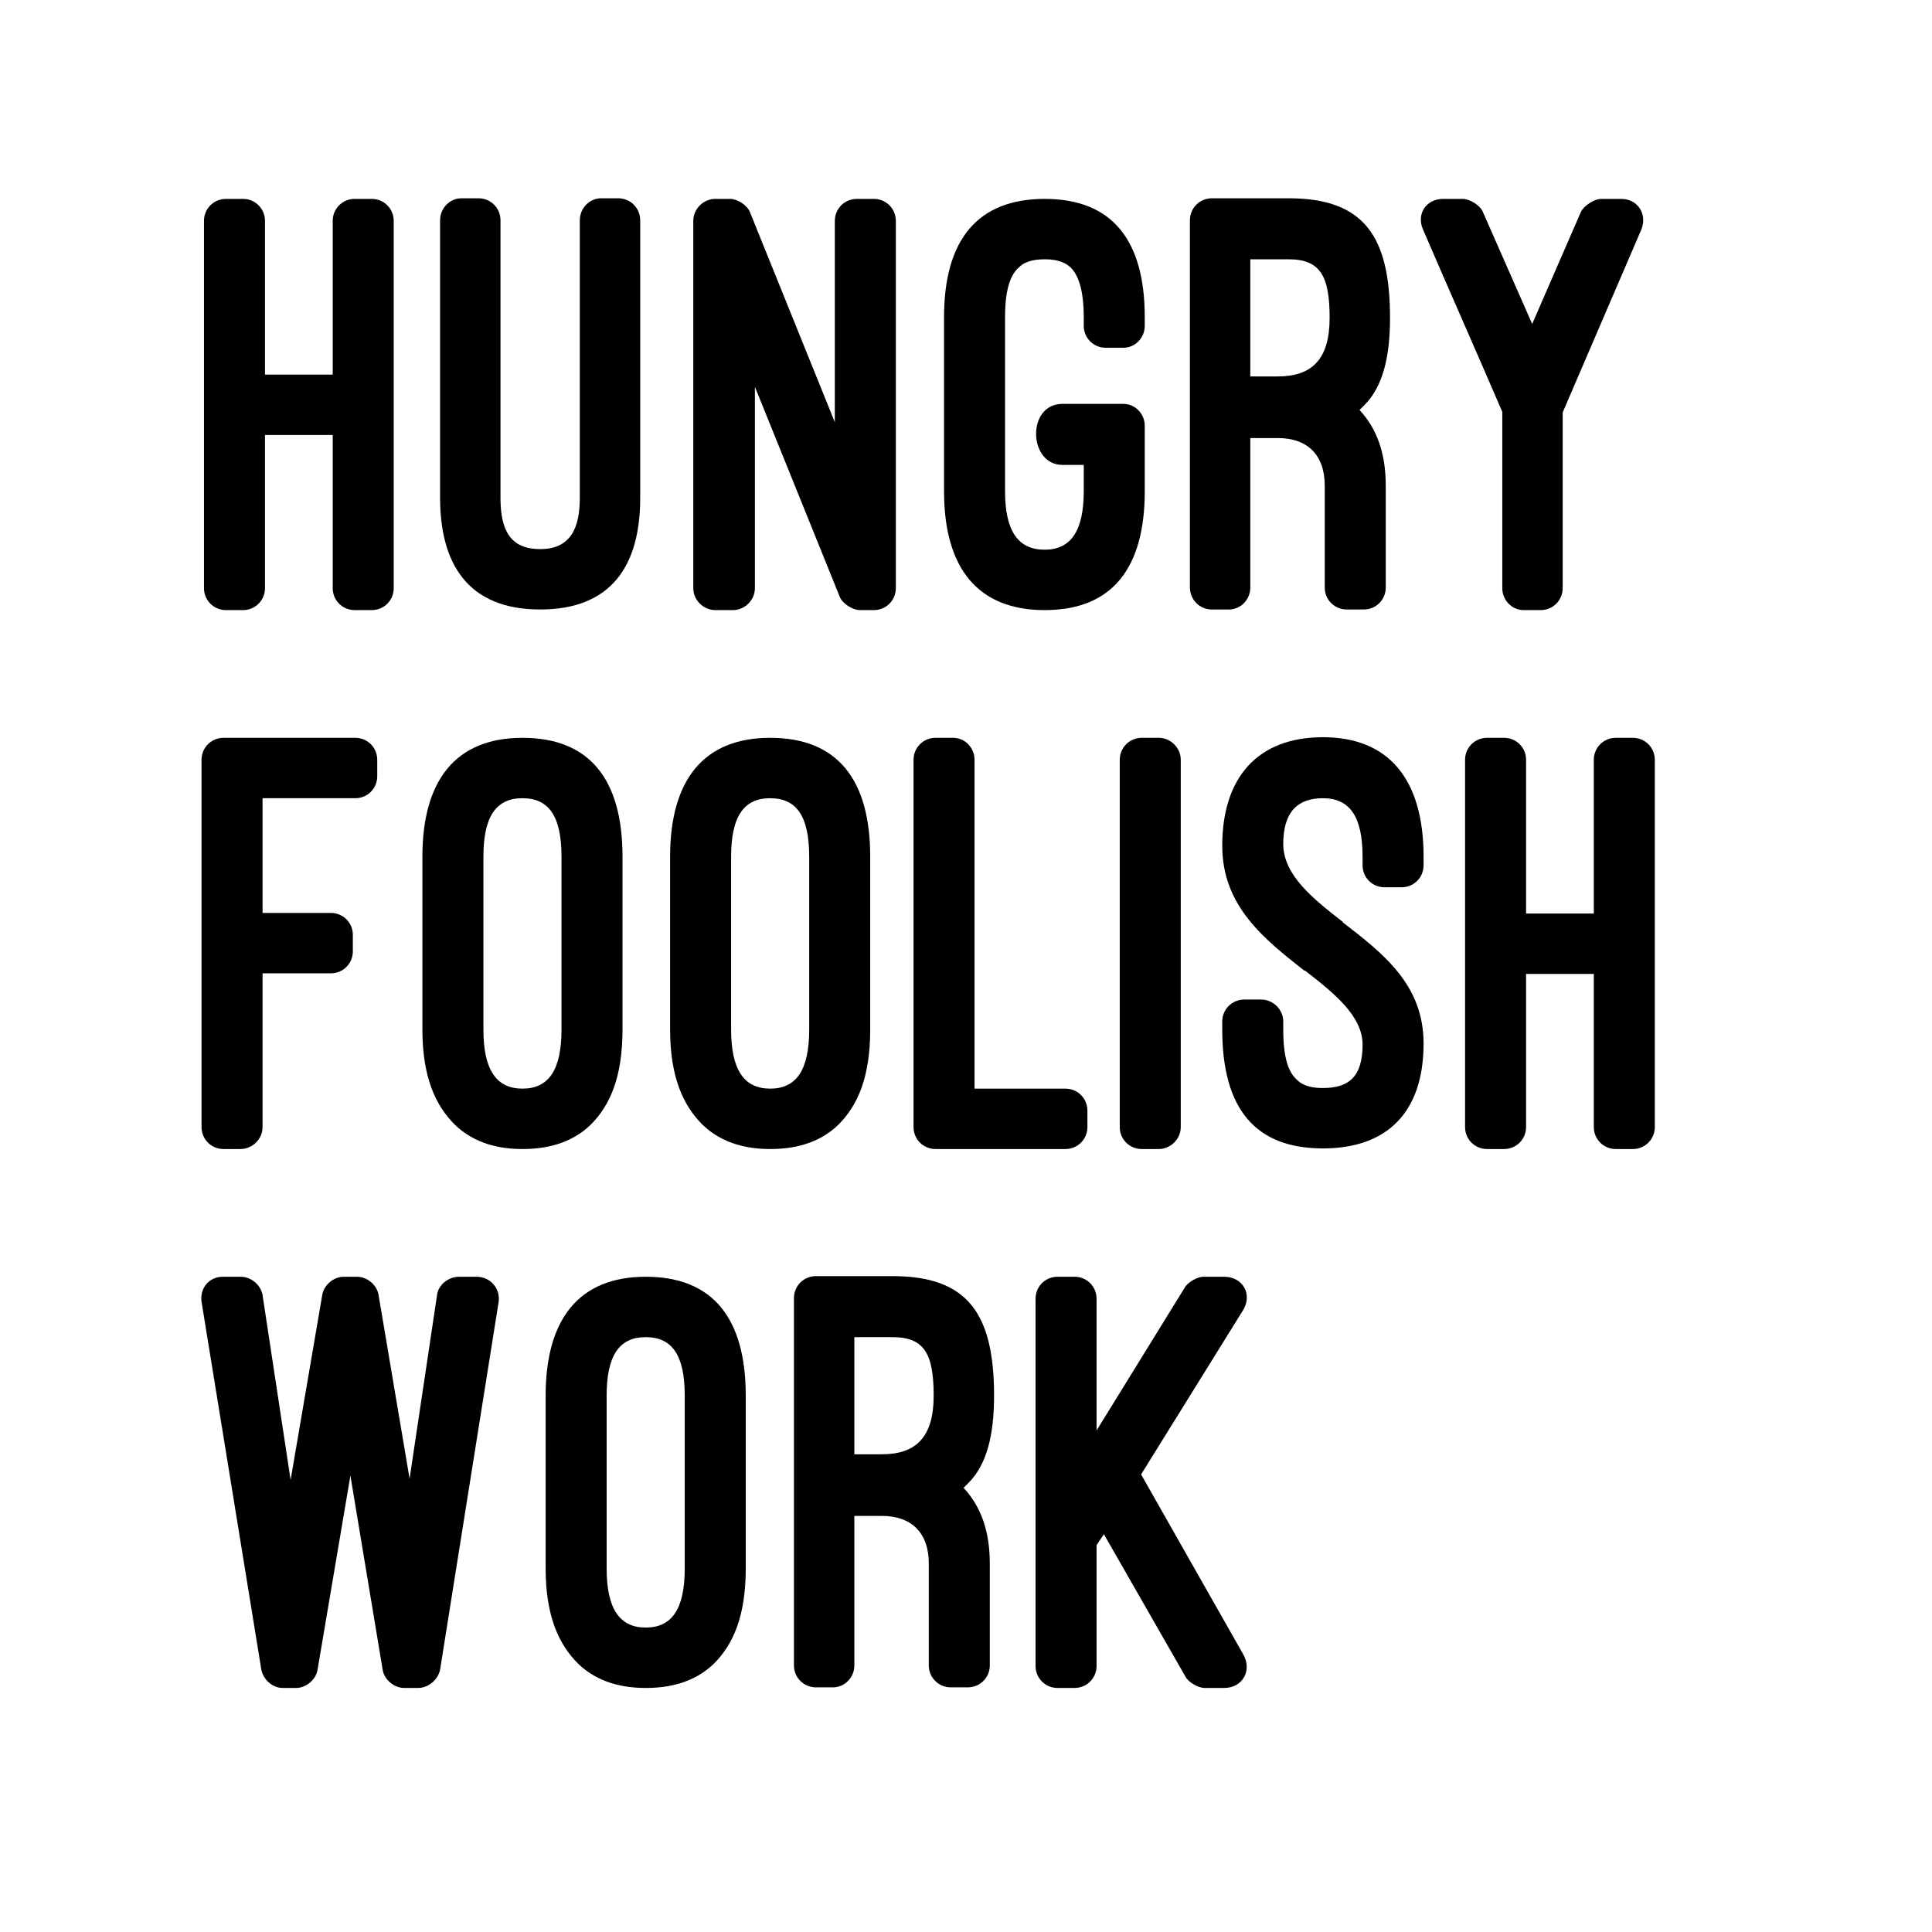
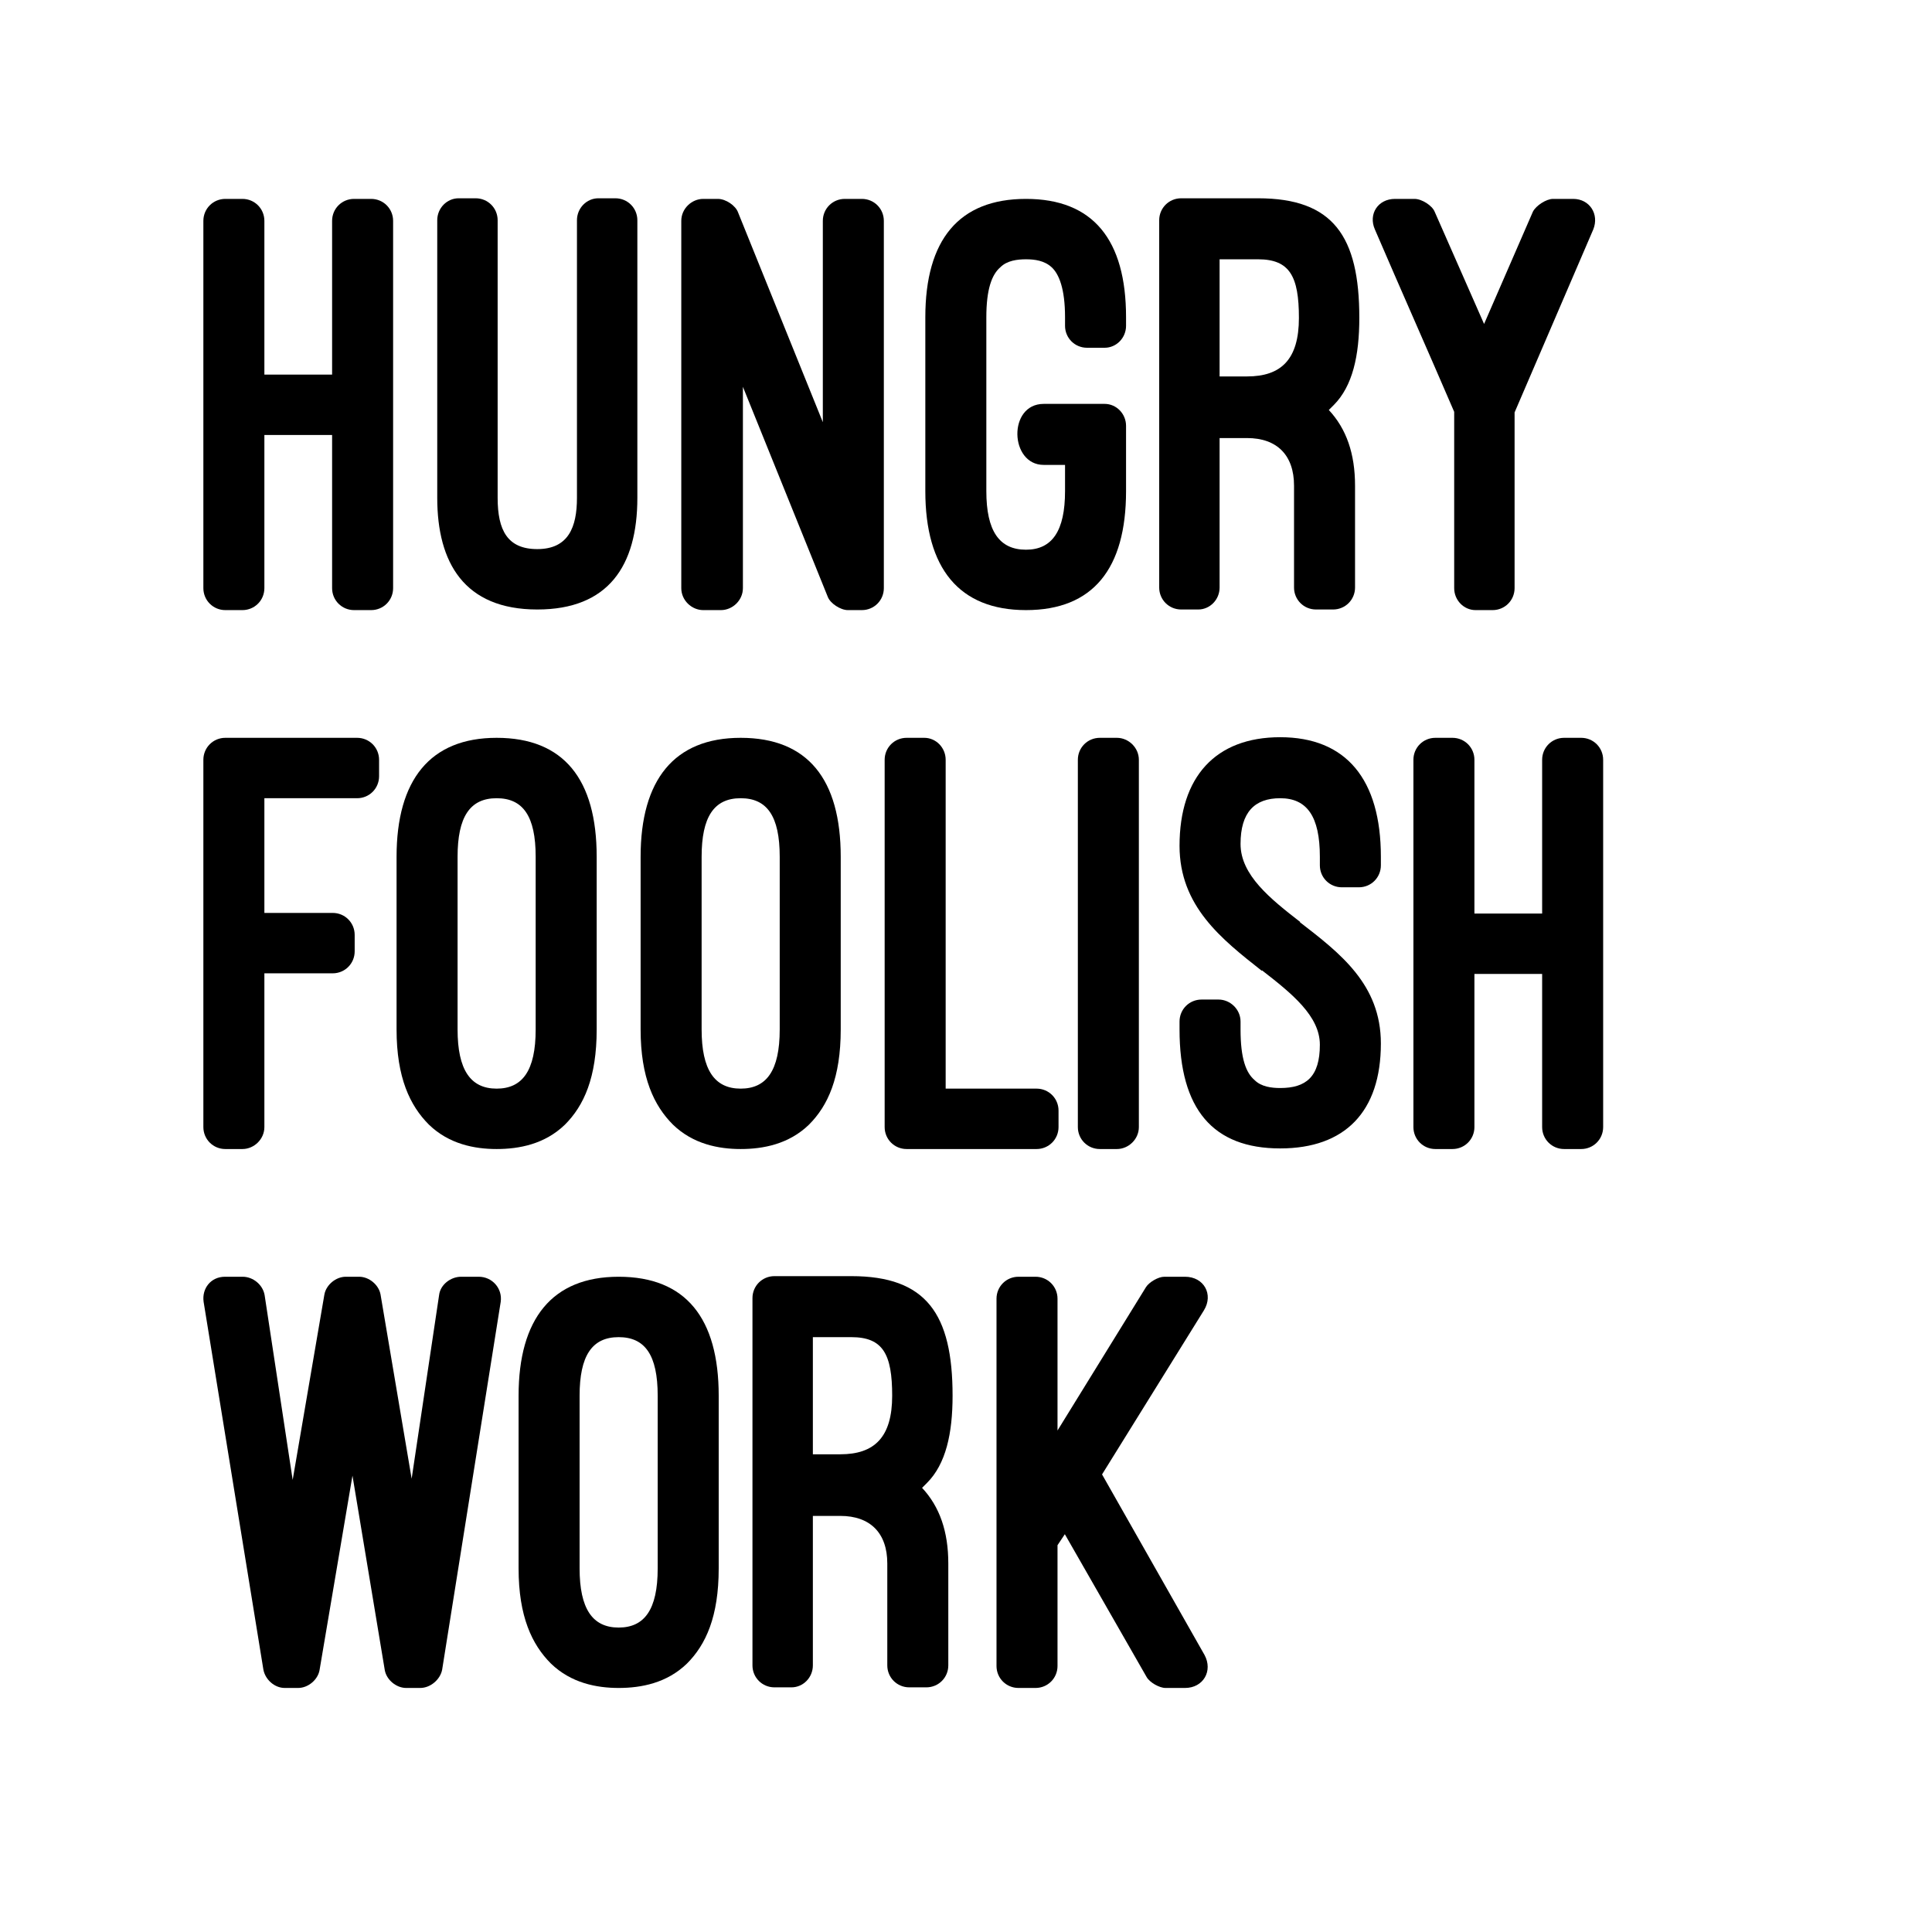
<svg xmlns="http://www.w3.org/2000/svg" width="190px" height="190px" viewBox="0 0 190 190" version="1.1">
  <g id="Page-1" stroke="none" stroke-width="1" fill="none" fill-rule="evenodd">
    <g id="Desktop-HD" transform="translate(-80, -80)" fill="#000000" fill-rule="nonzero">
-       <g id="Hungry-Foolish-Work" transform="translate(99.79714, 99.5)">
-         <path d="M6.263,17.34 L6.263,2.22 C6.263,1.02 5.303,0.06 4.103,0.06 L2.423,0.06 C1.223,0.06 0.263,1.02 0.263,2.22 L0.263,38.34 C0.263,39.54 1.223,40.5 2.423,40.5 L4.103,40.5 C5.303,40.5 6.263,39.54 6.263,38.34 L6.263,23.28 L12.923,23.28 L12.923,38.34 C12.923,39.54 13.883,40.5 15.083,40.5 L16.763,40.5 C17.963,40.5 18.923,39.54 18.923,38.34 L18.923,2.22 C18.923,1.02 17.963,0.06 16.763,0.06 L15.083,0.06 C13.883,0.06 12.923,1.02 12.923,2.22 L12.923,17.34 L6.263,17.34 Z" id="Path" />
-         <path d="M23.483,29.46 C23.483,35.82 26.123,40.44 33.323,40.44 C40.283,40.44 43.163,36.18 43.163,29.46 L43.163,2.16 C43.163,0.96 42.203,0 41.003,0 L39.323,0 C38.183,0 37.223,0.96 37.223,2.16 L37.223,29.46 C37.223,32.34 36.383,34.5 33.323,34.5 C30.383,34.5 29.423,32.64 29.423,29.46 L29.423,2.16 C29.423,0.96 28.463,0 27.263,0 L25.583,0 C24.443,0 23.483,0.96 23.483,2.16 L23.483,29.46 Z" id="Path" />
-         <path d="M66.143,40.5 C67.343,40.5 68.303,39.54 68.303,38.34 L68.303,2.22 C68.303,1.02 67.343,0.06 66.143,0.06 L64.463,0.06 C63.263,0.06 62.303,1.02 62.303,2.22 L62.303,22.02 L53.963,1.38 C53.723,0.72 52.763,0.06 51.983,0.06 L50.543,0.06 C49.403,0.06 48.383,1.02 48.383,2.22 L48.383,38.34 C48.383,39.54 49.403,40.5 50.543,40.5 L52.283,40.5 C53.423,40.5 54.443,39.54 54.443,38.34 L54.443,18.54 L62.783,39.18 C63.023,39.84 64.043,40.5 64.763,40.5 L66.143,40.5 Z" id="Path" />
-         <path d="M84.683,20.22 C81.143,20.22 81.323,26.22 84.683,26.22 L86.783,26.22 L86.783,28.8 C86.783,32.7 85.523,34.56 82.943,34.56 C80.303,34.56 79.043,32.7 79.043,28.8 C79.043,27.24 79.043,21.24 79.043,11.7 C79.043,8.94 79.583,7.5 80.423,6.78 C81.083,6.12 82.103,6 82.943,6 C83.783,6 84.743,6.12 85.463,6.78 C86.183,7.44 86.783,8.88 86.783,11.7 L86.783,12.54 C86.783,13.74 87.743,14.7 88.943,14.7 L90.683,14.7 C91.823,14.7 92.783,13.74 92.783,12.54 L92.783,11.7 C92.783,4.08 89.543,0.06 82.943,0.06 C76.343,0.06 73.043,4.08 73.043,11.7 L73.043,28.8 C73.043,36.36 76.343,40.5 82.943,40.5 C89.543,40.5 92.783,36.42 92.783,28.8 L92.783,22.38 C92.783,21.18 91.823,20.22 90.683,20.22 L84.683,20.22 Z" id="Path" />
-         <path d="M116.483,28.26 C116.483,25.14 115.643,22.68 113.903,20.82 C114.083,20.64 114.203,20.52 114.383,20.34 C116.243,18.48 116.903,15.48 116.903,11.76 C116.903,3.72 114.323,0 106.943,0 L99.383,0 C98.183,0 97.223,0.96 97.223,2.16 L97.223,38.28 C97.223,39.48 98.183,40.44 99.383,40.44 L101.063,40.44 C102.203,40.44 103.163,39.48 103.163,38.28 L103.163,23.58 L105.863,23.58 C108.803,23.58 110.483,25.26 110.483,28.26 L110.483,38.28 C110.483,39.48 111.443,40.44 112.643,40.44 L114.323,40.44 C115.523,40.44 116.483,39.48 116.483,38.28 L116.483,28.26 Z M103.163,6 L106.943,6 C110.063,6 110.963,7.68 110.963,11.76 C110.963,15.84 109.223,17.52 105.863,17.52 L103.163,17.52 L103.163,6 Z" id="Shape" />
-         <path d="M126.023,1.32 C125.783,0.72 124.763,0.06 124.043,0.06 L122.123,0.06 C120.443,0.06 119.483,1.56 120.143,3.06 C122.723,9.06 125.363,15 127.943,21 L127.943,38.34 C127.943,39.54 128.903,40.5 130.043,40.5 L131.723,40.5 C132.923,40.5 133.883,39.54 133.883,38.34 L133.883,21.06 L141.623,3.06 C142.223,1.56 141.263,0.06 139.643,0.06 L137.663,0.06 C137.003,0.06 135.983,0.72 135.683,1.32 L130.883,12.36 L126.023,1.32 Z" id="Path" />
-         <path d="M2.183,53.06 C0.983,53.06 0.023,54.02 0.023,55.22 L0.023,91.34 C0.023,92.54 0.983,93.5 2.183,93.5 L3.863,93.5 C5.003,93.5 6.023,92.54 6.023,91.34 L6.023,76.22 L12.743,76.22 C13.943,76.22 14.903,75.26 14.903,74.06 L14.903,72.44 C14.903,71.24 13.943,70.28 12.743,70.28 L6.023,70.28 L6.023,59 L15.143,59 C16.343,59 17.303,58.04 17.303,56.84 L17.303,55.22 C17.303,54.02 16.343,53.06 15.143,53.06 L2.183,53.06 Z" id="Path" />
-         <path d="M21.743,81.74 C21.743,86.48 23.063,89.24 24.923,91.1 C26.903,93.02 29.423,93.5 31.583,93.5 C33.803,93.5 36.323,93.02 38.303,91.1 C40.163,89.24 41.423,86.48 41.423,81.74 L41.423,64.76 C41.423,57.14 38.183,53.06 31.583,53.06 C25.043,53.06 21.743,57.2 21.743,64.76 L21.743,81.74 Z M27.743,64.76 C27.743,60.86 28.943,59 31.583,59 C34.163,59 35.423,60.74 35.423,64.76 L35.423,81.74 C35.423,85.82 34.103,87.56 31.583,87.56 C29.003,87.56 27.743,85.7 27.743,81.74 L27.743,64.76 Z" id="Shape" />
-         <path d="M46.103,81.74 C46.103,86.48 47.423,89.24 49.283,91.1 C51.263,93.02 53.783,93.5 55.943,93.5 C58.163,93.5 60.683,93.02 62.663,91.1 C64.523,89.24 65.783,86.48 65.783,81.74 L65.783,64.76 C65.783,57.14 62.543,53.06 55.943,53.06 C49.403,53.06 46.103,57.2 46.103,64.76 L46.103,81.74 Z M52.103,64.76 C52.103,60.86 53.303,59 55.943,59 C58.523,59 59.783,60.74 59.783,64.76 L59.783,81.74 C59.783,85.82 58.463,87.56 55.943,87.56 C53.363,87.56 52.103,85.7 52.103,81.74 L52.103,64.76 Z" id="Shape" />
-         <path d="M87.143,89.72 C87.143,88.52 86.183,87.56 84.983,87.56 L76.043,87.56 L76.043,55.22 C76.043,54.02 75.083,53.06 73.943,53.06 L72.203,53.06 C71.003,53.06 70.043,54.02 70.043,55.22 L70.043,91.34 C70.043,92.54 71.003,93.5 72.203,93.5 L84.983,93.5 C86.183,93.5 87.143,92.54 87.143,91.34 L87.143,89.72 Z" id="Path" />
-         <path d="M96.323,55.22 C96.323,54.02 95.303,53.06 94.163,53.06 L92.483,53.06 C91.283,53.06 90.323,54.02 90.323,55.22 L90.323,91.34 C90.323,92.54 91.283,93.5 92.483,93.5 L94.163,93.5 C95.303,93.5 96.323,92.54 96.323,91.34 L96.323,55.22 Z" id="Path" />
-         <path d="M100.403,81.74 C100.403,89.6 103.703,93.44 110.303,93.44 C116.663,93.44 120.203,89.84 120.203,83.12 C120.203,77.3 116.183,74.24 112.223,71.18 L112.283,71.18 C109.343,68.9 106.403,66.56 106.403,63.5 C106.403,60.38 107.783,59 110.303,59 C112.943,59 114.203,60.8 114.203,64.76 L114.203,65.6 C114.203,66.8 115.163,67.76 116.363,67.76 L118.043,67.76 C119.243,67.76 120.203,66.8 120.203,65.6 L120.203,64.76 C120.203,57.14 116.783,53 110.303,53 C103.943,53 100.403,56.9 100.403,63.68 C100.403,69.62 104.543,72.86 108.503,75.98 L108.503,75.92 C111.443,78.2 114.203,80.42 114.203,83.24 C114.203,86.42 112.823,87.5 110.303,87.5 C109.463,87.5 108.443,87.38 107.783,86.72 C106.943,86 106.403,84.62 106.403,81.74 L106.403,80.96 C106.403,79.76 105.383,78.8 104.243,78.8 L102.563,78.8 C101.363,78.8 100.403,79.76 100.403,80.96 L100.403,81.74 Z" id="Path" />
-         <path d="M130.283,70.34 L130.283,55.22 C130.283,54.02 129.323,53.06 128.123,53.06 L126.443,53.06 C125.243,53.06 124.283,54.02 124.283,55.22 L124.283,91.34 C124.283,92.54 125.243,93.5 126.443,93.5 L128.123,93.5 C129.323,93.5 130.283,92.54 130.283,91.34 L130.283,76.28 L136.943,76.28 L136.943,91.34 C136.943,92.54 137.903,93.5 139.103,93.5 L140.783,93.5 C141.983,93.5 142.943,92.54 142.943,91.34 L142.943,55.22 C142.943,54.02 141.983,53.06 140.783,53.06 L139.103,53.06 C137.903,53.06 136.943,54.02 136.943,55.22 L136.943,70.34 L130.283,70.34 Z" id="Path" />
-         <path d="M17.423,107.8 C17.243,106.84 16.283,106.06 15.323,106.06 L14.003,106.06 C13.043,106.06 12.083,106.84 11.903,107.8 L8.783,126.04 L6.023,107.86 C5.843,106.84 4.883,106.06 3.863,106.06 L2.123,106.06 C0.743,106.06 -0.157,107.2 0.023,108.52 L5.903,144.7 C6.083,145.66 6.983,146.5 8.003,146.5 L9.323,146.5 C10.283,146.5 11.243,145.72 11.423,144.76 L14.663,125.62 L17.843,144.76 C18.023,145.72 18.983,146.5 19.943,146.5 L21.323,146.5 C22.343,146.5 23.303,145.66 23.483,144.7 L29.243,108.52 C29.423,107.2 28.403,106.06 27.083,106.06 L25.343,106.06 C24.323,106.06 23.303,106.84 23.183,107.86 L20.483,125.92 L17.423,107.8 Z" id="Path" />
-         <path d="M33.863,134.74 C33.863,139.48 35.183,142.24 37.043,144.1 C39.023,146.02 41.543,146.5 43.703,146.5 C45.923,146.5 48.443,146.02 50.423,144.1 C52.283,142.24 53.543,139.48 53.543,134.74 L53.543,117.76 C53.543,110.14 50.303,106.06 43.703,106.06 C37.163,106.06 33.863,110.2 33.863,117.76 L33.863,134.74 Z M39.863,117.76 C39.863,113.86 41.063,112 43.703,112 C46.283,112 47.543,113.74 47.543,117.76 L47.543,134.74 C47.543,138.82 46.223,140.56 43.703,140.56 C41.123,140.56 39.863,138.7 39.863,134.74 L39.863,117.76 Z" id="Shape" />
-         <path d="M77.543,134.26 C77.543,131.14 76.703,128.68 74.963,126.82 C75.143,126.64 75.263,126.52 75.443,126.34 C77.303,124.48 77.963,121.48 77.963,117.76 C77.963,109.72 75.383,106 68.003,106 L60.443,106 C59.243,106 58.283,106.96 58.283,108.16 L58.283,144.28 C58.283,145.48 59.243,146.44 60.443,146.44 L62.123,146.44 C63.263,146.44 64.223,145.48 64.223,144.28 L64.223,129.58 L66.923,129.58 C69.863,129.58 71.543,131.26 71.543,134.26 L71.543,144.28 C71.543,145.48 72.503,146.44 73.703,146.44 L75.383,146.44 C76.583,146.44 77.543,145.48 77.543,144.28 L77.543,134.26 Z M64.223,112 L68.003,112 C71.123,112 72.023,113.68 72.023,117.76 C72.023,121.84 70.283,123.52 66.923,123.52 L64.223,123.52 L64.223,112 Z" id="Shape" />
-         <path d="M88.043,121.18 L88.043,108.22 C88.043,107.02 87.083,106.06 85.883,106.06 L84.203,106.06 C83.003,106.06 82.043,107.02 82.043,108.22 L82.043,144.34 C82.043,145.54 83.003,146.5 84.203,146.5 L85.883,146.5 C87.083,146.5 88.043,145.54 88.043,144.34 L88.043,132.46 L88.763,131.38 L96.803,145.42 C97.103,145.96 98.063,146.5 98.663,146.5 L100.583,146.5 C102.383,146.5 103.343,144.82 102.503,143.26 L92.423,125.5 L102.443,109.36 C103.403,107.8 102.443,106.06 100.583,106.06 L98.543,106.06 C97.943,106.06 97.043,106.6 96.743,107.08 L88.043,121.18 Z" id="Path" />
-       </g>
+       <path d="M106,116.84 L106,101.72 C106,100.52 105.04,99.56 103.84,99.56 L102.16,99.56 C100.96,99.56 100,100.52 100,101.72 L100,137.84 C100,139.04 100.96,140 102.16,140 L103.84,140 C105.04,140 106,139.04 106,137.84 L106,122.78 L112.66,122.78 L112.66,137.84 C112.66,139.04 113.62,140 114.82,140 L116.5,140 C117.7,140 118.66,139.04 118.66,137.84 L118.66,101.72 C118.66,100.52 117.7,99.56 116.5,99.56 L114.82,99.56 C113.62,99.56 112.66,100.52 112.66,101.72 L112.66,116.84 L106,116.84 Z" id="Path" />
+       <path d="M123,128.96 C123,135.32 125.64,139.94 132.84,139.94 C139.8,139.94 142.68,135.68 142.68,128.96 L142.68,101.66 C142.68,100.46 141.72,99.5 140.52,99.5 L138.84,99.5 C137.7,99.5 136.74,100.46 136.74,101.66 L136.74,128.96 C136.74,131.84 135.9,134 132.84,134 C129.9,134 128.94,132.14 128.94,128.96 L128.94,101.66 C128.94,100.46 127.98,99.5 126.78,99.5 L125.1,99.5 C123.96,99.5 123,100.46 123,101.66 L123,128.96 Z" id="Path" />
+       <path d="M164.76,140 C165.96,140 166.92,139.04 166.92,137.84 L166.92,101.72 C166.92,100.52 165.96,99.56 164.76,99.56 L163.08,99.56 C161.88,99.56 160.92,100.52 160.92,101.72 L160.92,121.52 L152.58,100.88 C152.34,100.22 151.38,99.56 150.6,99.56 L149.16,99.56 C148.02,99.56 147,100.52 147,101.72 L147,137.84 C147,139.04 148.02,140 149.16,140 L150.9,140 C152.04,140 153.06,139.04 153.06,137.84 L153.06,118.04 L161.4,138.68 C161.64,139.34 162.66,140 163.38,140 L164.76,140 Z" id="Path" />
+       <path d="M182.64,119.72 C179.1,119.72 179.28,125.72 182.64,125.72 L184.74,125.72 L184.74,128.3 C184.74,132.2 183.48,134.06 180.9,134.06 C178.26,134.06 177,132.2 177,128.3 C177,126.74 177,120.74 177,111.2 C177,108.44 177.54,107 178.38,106.28 C179.04,105.62 180.06,105.5 180.9,105.5 C181.74,105.5 182.7,105.62 183.42,106.28 C184.14,106.94 184.74,108.38 184.74,111.2 L184.74,112.04 C184.74,113.24 185.7,114.2 186.9,114.2 L188.64,114.2 C189.78,114.2 190.74,113.24 190.74,112.04 L190.74,111.2 C190.74,103.58 187.5,99.56 180.9,99.56 C174.3,99.56 171,103.58 171,111.2 L171,128.3 C171,135.86 174.3,140 180.9,140 C187.5,140 190.74,135.92 190.74,128.3 L190.74,121.88 C190.74,120.68 189.78,119.72 188.64,119.72 L182.64,119.72 Z" id="Path" />
+       <path d="M213.26,127.76 C213.26,124.64 212.42,122.18 210.68,120.32 C210.86,120.14 210.98,120.02 211.16,119.84 C213.02,117.98 213.68,114.98 213.68,111.26 C213.68,103.22 211.1,99.5 203.72,99.5 L196.16,99.5 C194.96,99.5 194,100.46 194,101.66 L194,137.78 C194,138.98 194.96,139.94 196.16,139.94 L197.84,139.94 C198.98,139.94 199.94,138.98 199.94,137.78 L199.94,123.08 L202.64,123.08 C205.58,123.08 207.26,124.76 207.26,127.76 L207.26,137.78 C207.26,138.98 208.22,139.94 209.42,139.94 L211.1,139.94 C212.3,139.94 213.26,138.98 213.26,137.78 L213.26,127.76 Z M199.94,105.5 L203.72,105.5 C206.84,105.5 207.74,107.18 207.74,111.26 C207.74,115.34 206,117.02 202.64,117.02 L199.94,117.02 L199.94,105.5 Z" id="Shape" />
+       <path d="M221.09,100.82 C220.85,100.22 219.83,99.56 219.11,99.56 L217.19,99.56 C215.51,99.56 214.55,101.06 215.21,102.56 C217.79,108.56 220.43,114.5 223.01,120.5 L223.01,137.84 C223.01,139.04 223.97,140 225.11,140 L226.79,140 C227.99,140 228.95,139.04 228.95,137.84 L228.95,120.56 L236.69,102.56 C237.29,101.06 236.33,99.56 234.71,99.56 L232.73,99.56 C232.07,99.56 231.05,100.22 230.75,100.82 L225.95,111.86 L221.09,100.82 Z" id="Path" />
+       <path d="M102.16,152.56 C100.96,152.56 100,153.52 100,154.72 L100,190.84 C100,192.04 100.96,193 102.16,193 L103.84,193 C104.98,193 106,192.04 106,190.84 L106,175.72 L112.72,175.72 C113.92,175.72 114.88,174.76 114.88,173.56 L114.88,171.94 C114.88,170.74 113.92,169.78 112.72,169.78 L106,169.78 L106,158.5 L115.12,158.5 C116.32,158.5 117.28,157.54 117.28,156.34 L117.28,154.72 C117.28,153.52 116.32,152.56 115.12,152.56 L102.16,152.56 Z" id="Path" />
+       <path d="M119,181.24 C119,185.98 120.32,188.74 122.18,190.6 C124.16,192.52 126.68,193 128.84,193 C131.06,193 133.58,192.52 135.56,190.6 C137.42,188.74 138.68,185.98 138.68,181.24 L138.68,164.26 C138.68,156.64 135.44,152.56 128.84,152.56 C122.3,152.56 119,156.7 119,164.26 L119,181.24 Z M125,164.26 C125,160.36 126.2,158.5 128.84,158.5 C131.42,158.5 132.68,160.24 132.68,164.26 L132.68,181.24 C132.68,185.32 131.36,187.06 128.84,187.06 C126.26,187.06 125,185.2 125,181.24 L125,164.26 Z" id="Shape" />
+       <path d="M143,181.24 C143,185.98 144.32,188.74 146.18,190.6 C148.16,192.52 150.68,193 152.84,193 C155.06,193 157.58,192.52 159.56,190.6 C161.42,188.74 162.68,185.98 162.68,181.24 L162.68,164.26 C162.68,156.64 159.44,152.56 152.84,152.56 C146.3,152.56 143,156.7 143,164.26 L143,181.24 Z M149,164.26 C149,160.36 150.2,158.5 152.84,158.5 C155.42,158.5 156.68,160.24 156.68,164.26 L156.68,181.24 C156.68,185.32 155.36,187.06 152.84,187.06 C150.26,187.06 149,185.2 149,181.24 L149,164.26 Z" id="Shape" />
+       <path d="M184.1,189.22 C184.1,188.02 183.14,187.06 181.94,187.06 L173,187.06 L173,154.72 C173,153.52 172.04,152.56 170.9,152.56 L169.16,152.56 C167.96,152.56 167,153.52 167,154.72 L167,190.84 C167,192.04 167.96,193 169.16,193 L181.94,193 C183.14,193 184.1,192.04 184.1,190.84 L184.1,189.22 Z" id="Path" />
+       <path d="M192,154.72 C192,153.52 190.98,152.56 189.84,152.56 L188.16,152.56 C186.96,152.56 186,153.52 186,154.72 L186,190.84 C186,192.04 186.96,193 188.16,193 L189.84,193 C190.98,193 192,192.04 192,190.84 L192,154.72 Z" id="Path" />
+       <path d="M196,181.24 C196,189.1 199.3,192.94 205.9,192.94 C212.26,192.94 215.8,189.34 215.8,182.62 C215.8,176.8 211.78,173.74 207.82,170.68 L207.88,170.68 C204.94,168.4 202,166.06 202,163 C202,159.88 203.38,158.5 205.9,158.5 C208.54,158.5 209.8,160.3 209.8,164.26 L209.8,165.1 C209.8,166.3 210.76,167.26 211.96,167.26 L213.64,167.26 C214.84,167.26 215.8,166.3 215.8,165.1 L215.8,164.26 C215.8,156.64 212.38,152.5 205.9,152.5 C199.54,152.5 196,156.4 196,163.18 C196,169.12 200.14,172.36 204.1,175.48 L204.1,175.42 C207.04,177.7 209.8,179.92 209.8,182.74 C209.8,185.92 208.42,187 205.9,187 C205.06,187 204.04,186.88 203.38,186.22 C202.54,185.5 202,184.12 202,181.24 L202,180.46 C202,179.26 200.98,178.3 199.84,178.3 L198.16,178.3 C196.96,178.3 196,179.26 196,180.46 L196,181.24 Z" id="Path" />
+       <path d="M225,169.84 L225,154.72 C225,153.52 224.04,152.56 222.84,152.56 L221.16,152.56 C219.96,152.56 219,153.52 219,154.72 L219,190.84 C219,192.04 219.96,193 221.16,193 L222.84,193 C224.04,193 225,192.04 225,190.84 L225,175.78 L231.66,175.78 L231.66,190.84 C231.66,192.04 232.62,193 233.82,193 L235.5,193 C236.7,193 237.66,192.04 237.66,190.84 L237.66,154.72 C237.66,153.52 236.7,152.56 235.5,152.56 L233.82,152.56 C232.62,152.56 231.66,153.52 231.66,154.72 L231.66,169.84 L225,169.84 Z" id="Path" />
+       <path d="M117.423,207.3 C117.243,206.34 116.283,205.56 115.323,205.56 L114.003,205.56 C113.043,205.56 112.083,206.34 111.903,207.3 L108.783,225.54 L106.023,207.36 C105.843,206.34 104.883,205.56 103.863,205.56 L102.123,205.56 C100.743,205.56 99.843,206.7 100.023,208.02 L105.903,244.2 C106.083,245.16 106.983,246 108.003,246 L109.323,246 C110.283,246 111.243,245.22 111.423,244.26 L114.663,225.12 L117.843,244.26 C118.023,245.22 118.983,246 119.943,246 L121.323,246 C122.343,246 123.303,245.16 123.483,244.2 L129.243,208.02 C129.423,206.7 128.403,205.56 127.083,205.56 L125.343,205.56 C124.323,205.56 123.303,206.34 123.183,207.36 L120.483,225.42 L117.423,207.3 Z" id="Path" />
+       <path d="M131,234.24 C131,238.98 132.32,241.74 134.18,243.6 C136.16,245.52 138.68,246 140.84,246 C143.06,246 145.58,245.52 147.56,243.6 C149.42,241.74 150.68,238.98 150.68,234.24 L150.68,217.26 C150.68,209.64 147.44,205.56 140.84,205.56 C134.3,205.56 131,209.7 131,217.26 L131,234.24 Z M137,217.26 C137,213.36 138.2,211.5 140.84,211.5 C143.42,211.5 144.68,213.24 144.68,217.26 L144.68,234.24 C144.68,238.32 143.36,240.06 140.84,240.06 C138.26,240.06 137,238.2 137,234.24 L137,217.26 Z" id="Shape" />
+       <path d="M173.26,233.76 C173.26,230.64 172.42,228.18 170.68,226.32 C170.86,226.14 170.98,226.02 171.16,225.84 C173.02,223.98 173.68,220.98 173.68,217.26 C173.68,209.22 171.1,205.5 163.72,205.5 L156.16,205.5 C154.96,205.5 154,206.46 154,207.66 L154,243.78 C154,244.98 154.96,245.94 156.16,245.94 L157.84,245.94 C158.98,245.94 159.94,244.98 159.94,243.78 L159.94,229.08 L162.64,229.08 C165.58,229.08 167.26,230.76 167.26,233.76 L167.26,243.78 C167.26,244.98 168.22,245.94 169.42,245.94 L171.1,245.94 C172.3,245.94 173.26,244.98 173.26,243.78 L173.26,233.76 Z M159.94,211.5 L163.72,211.5 C166.84,211.5 167.74,213.18 167.74,217.26 C167.74,221.34 166,223.02 162.64,223.02 L159.94,223.02 L159.94,211.5 Z" id="Shape" />
+       <path d="M184,220.68 L184,207.72 C184,206.52 183.04,205.56 181.84,205.56 L180.16,205.56 C178.96,205.56 178,206.52 178,207.72 L178,243.84 C178,245.04 178.96,246 180.16,246 L181.84,246 C183.04,246 184,245.04 184,243.84 L184,231.96 L184.72,230.88 L192.76,244.92 C193.06,245.46 194.02,246 194.62,246 L196.54,246 C198.34,246 199.3,244.32 198.46,242.76 L188.38,225 L198.4,208.86 C199.36,207.3 198.4,205.56 196.54,205.56 L194.5,205.56 C193.9,205.56 193,206.1 192.7,206.58 L184,220.68 Z" id="Path" />
    </g>
  </g>
</svg>
